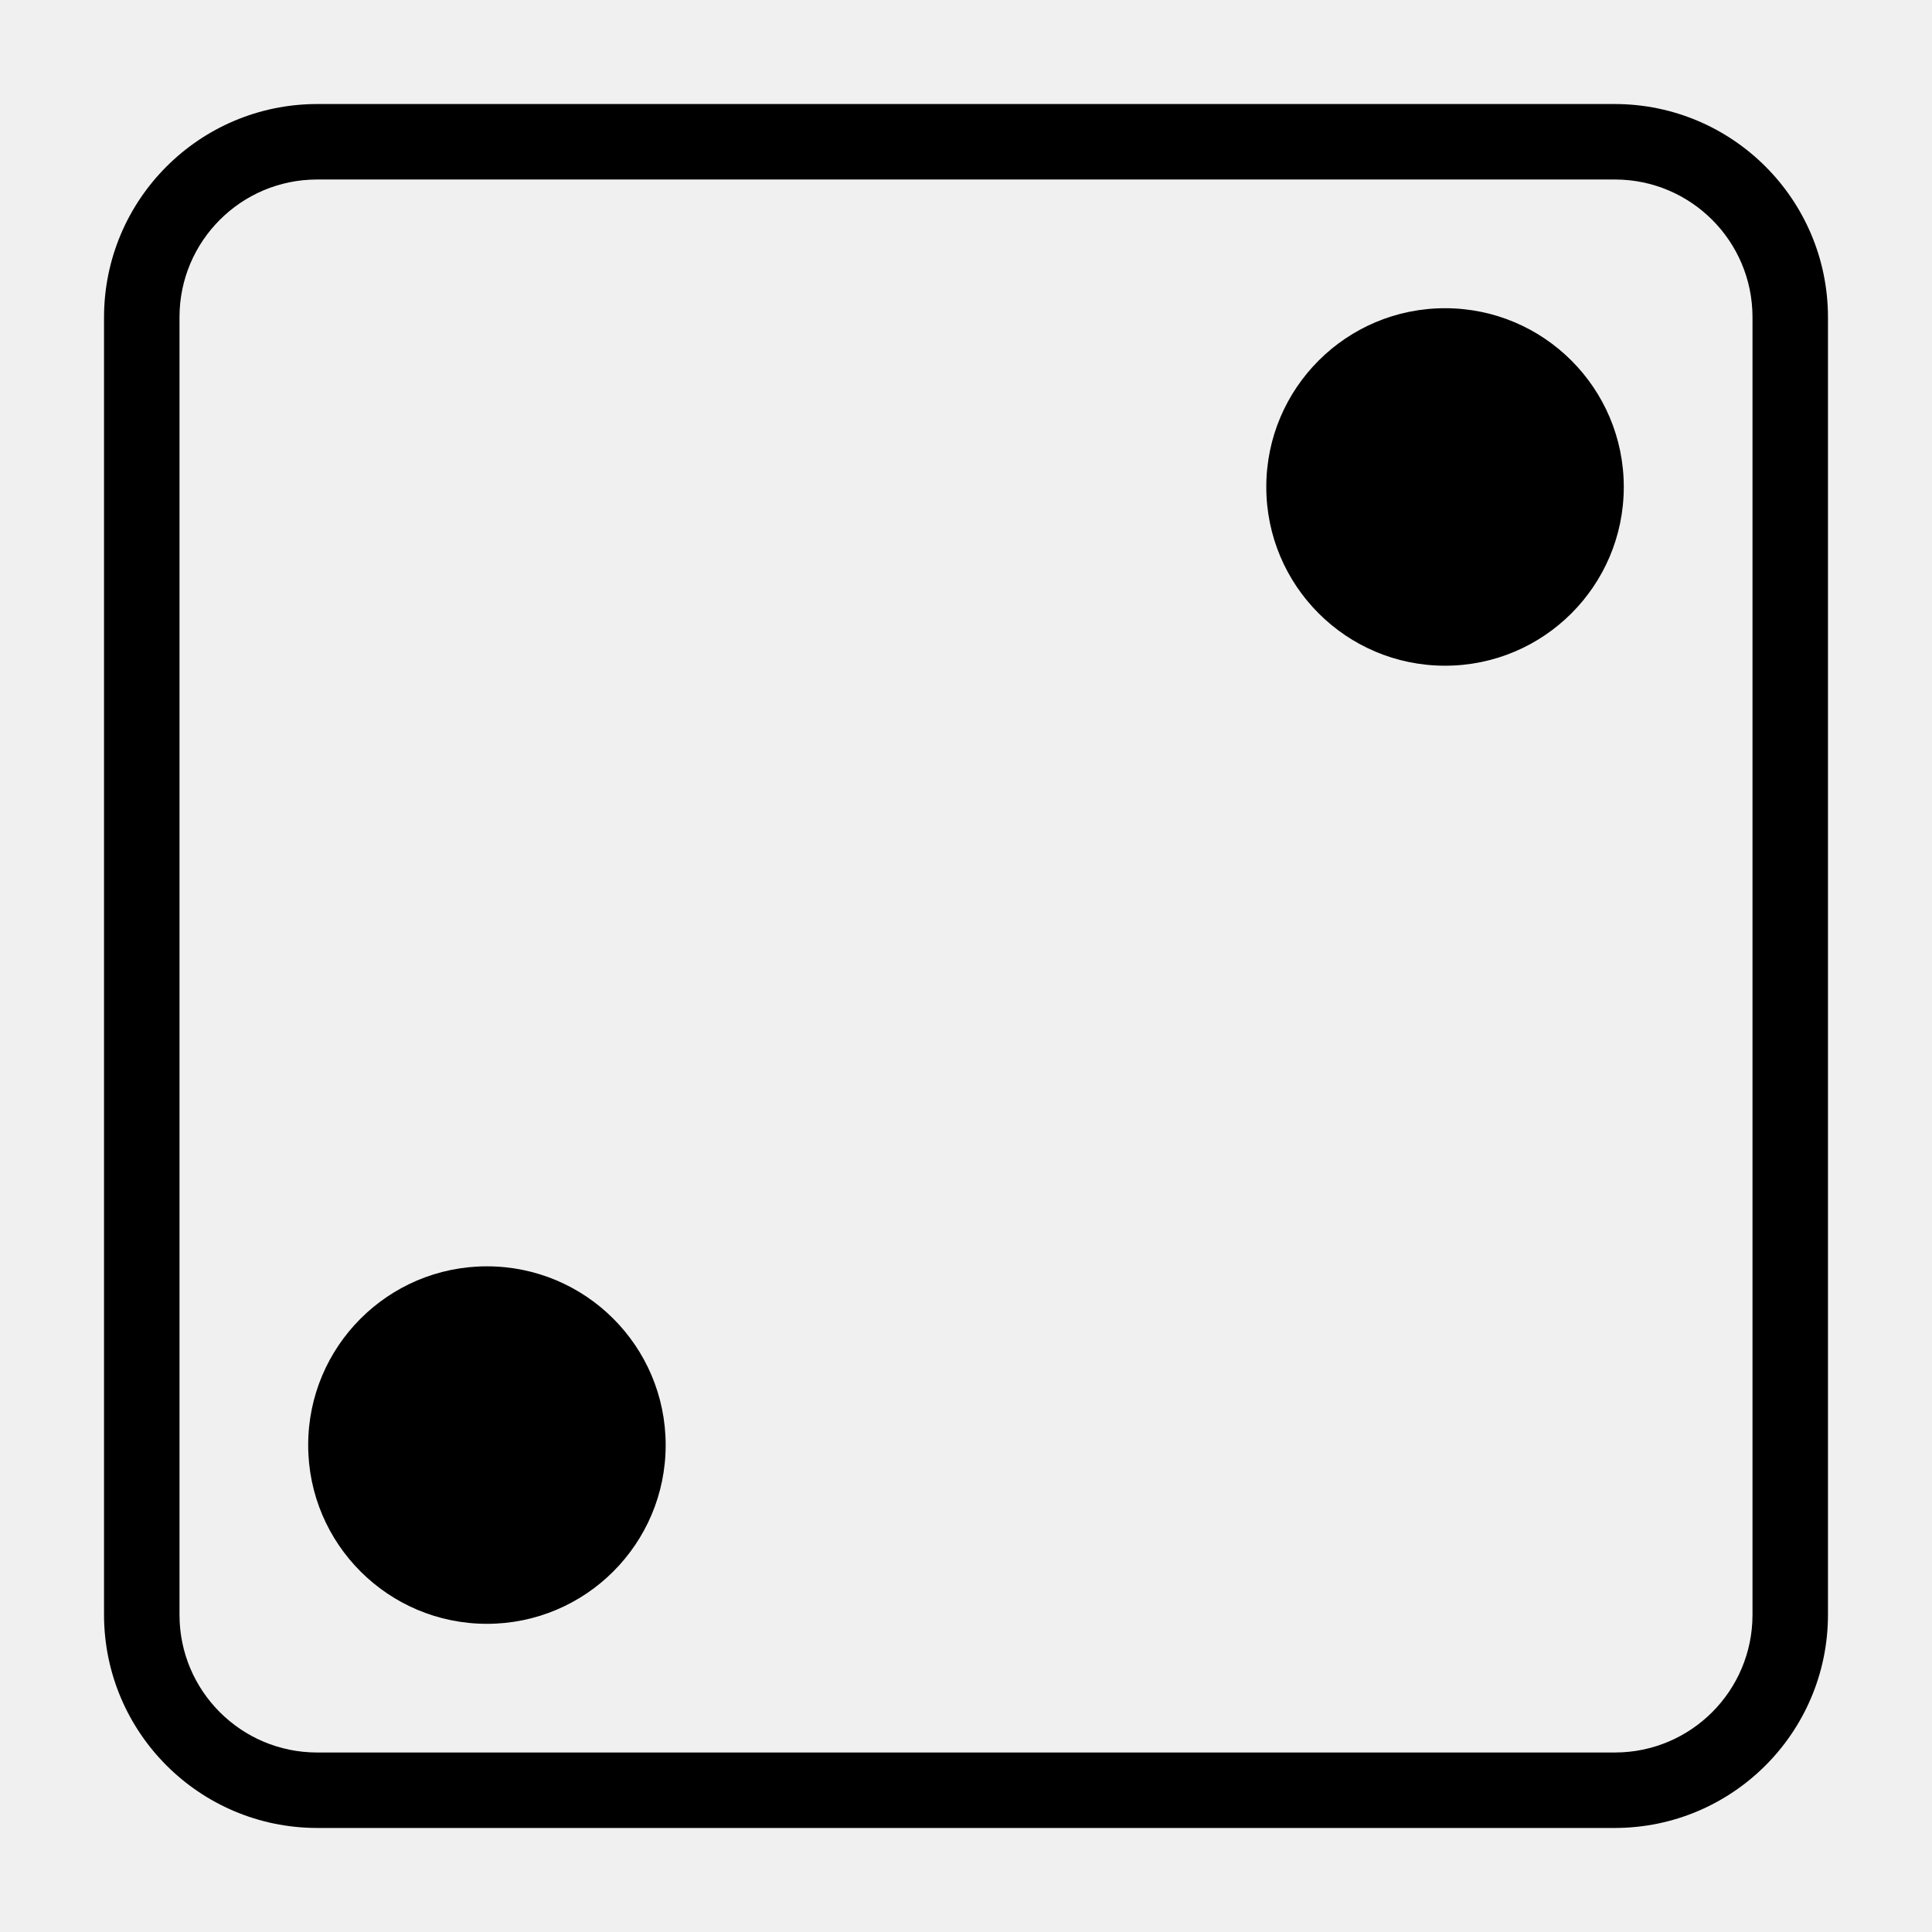
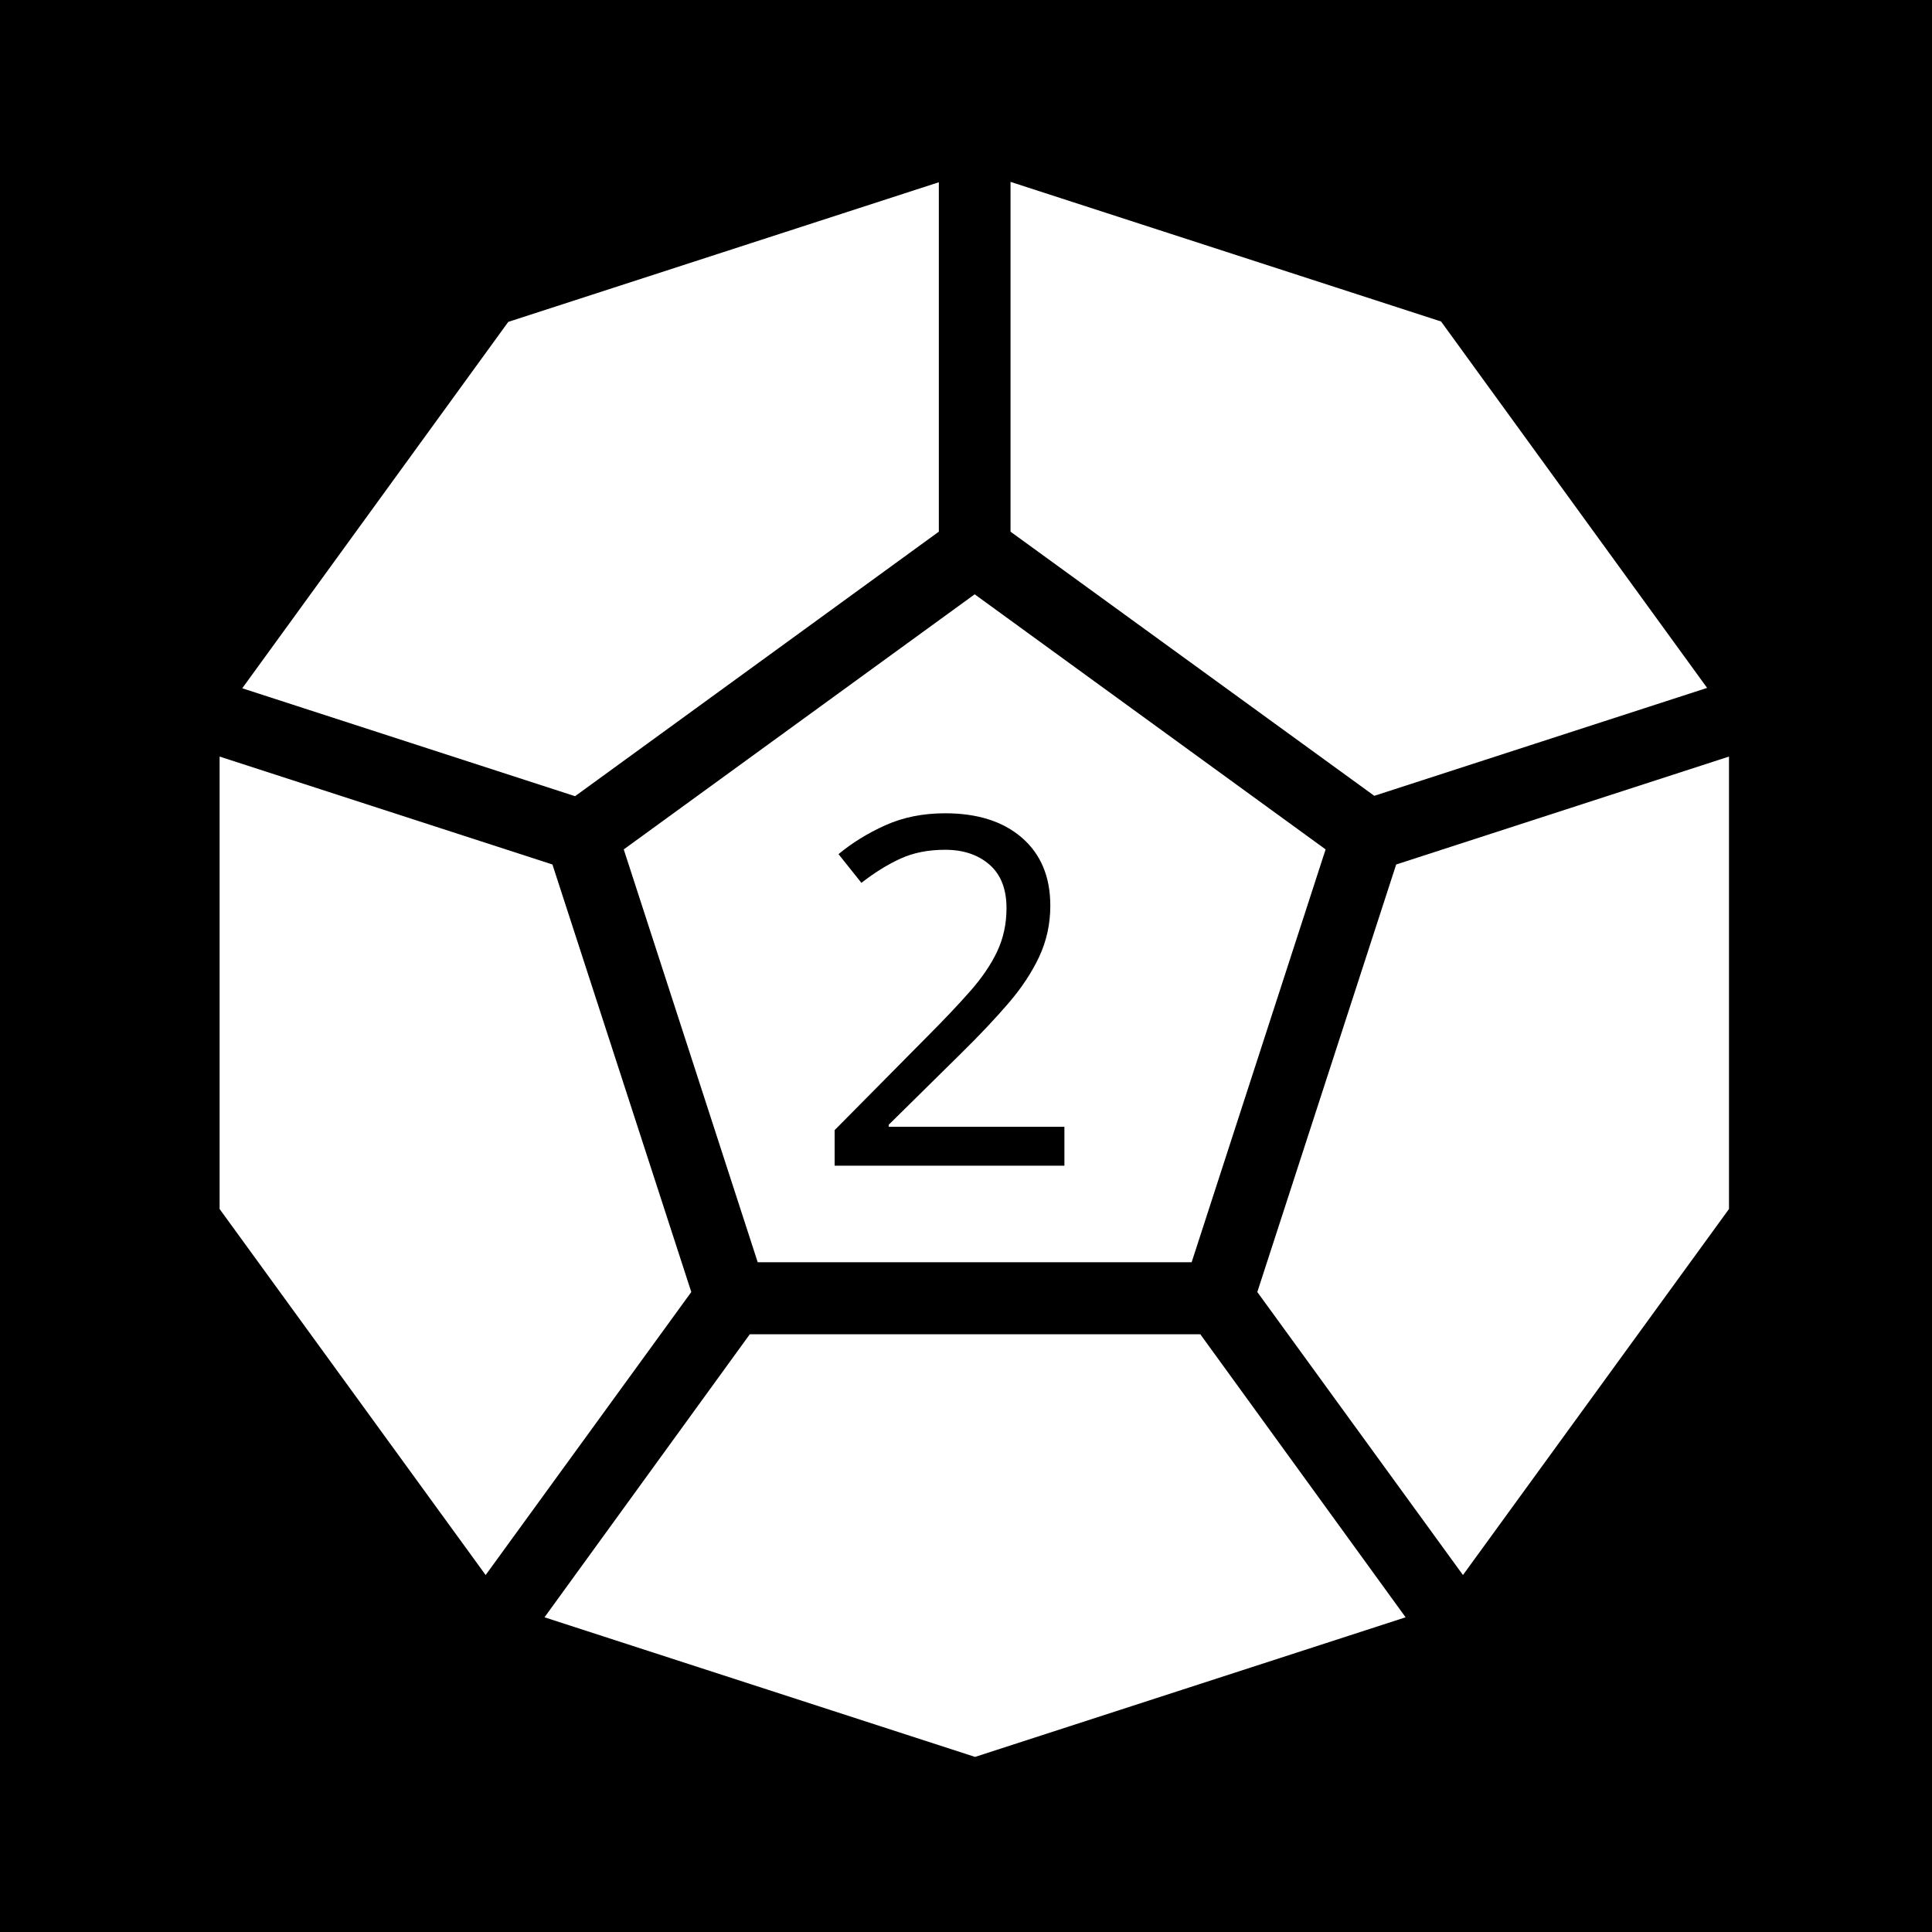
- <svg xmlns="http://www.w3.org/2000/svg" viewBox="0 0 512 512">
-   <path class="cls-1" d="M383 81.68A47.37 47.37 0 1 1 335.58 129 47.37 47.37 0 0 1 383 81.68zM81.67 383A47.37 47.37 0 1 0 129 335.59 47.37 47.37 0 0 0 81.67 383zM428 47.57H84A36.48 36.48 0 0 0 47.57 84v344A36.48 36.48 0 0 0 84 464.43h344A36.48 36.48 0 0 0 464.43 428V84A36.48 36.48 0 0 0 428 47.57m0-20A56.54 56.54 0 0 1 484.43 84v344A56.54 56.54 0 0 1 428 484.43H84A56.54 56.54 0 0 1 27.57 428V84A56.54 56.54 0 0 1 84 27.57z" fill="#000" />
+ <svg xmlns="http://www.w3.org/2000/svg" version="1.1" id="Layer_1" x="0px" y="0px" viewBox="0 0 512 512" style="enable-background:new 0 0 512 512;" xml:space="preserve">
+   <style type="text/css">
+ 	.st0{fill:#FFFFFF;}
+ 	.st1{font-family:'LucidaConsole';}
+ 	.st2{font-size:129px;}
+ </style>
+   <path d="M0,0h512v512H0V0z" />
+   <g transform="translate(0,0)">
+     <path class="st0" d="M452.4,182.3l-70.5-97.1l-114.1-37v92.7l96.4,70L452.4,182.3z M248.8,140.9V48.3l-114.1,37l-70.5,97.1   l88.2,28.6L248.8,140.9z M200.8,334.5h115l35.5-109.4l-93-67.6l-93,67.6L200.8,334.5z M198.7,353.6l-54.4,75l114.1,37l114.1-37   l-54.4-75H198.7z M370,229.1l-36.8,113.3l54.5,75l70.5-97V200.5L370,229.1z M146.4,229.1l-88.2-28.6v119.9l70.5,97l54.5-75   L146.4,229.1z" />
+   </g>
+   <text transform="matrix(1 0 0 1 215 308.9189)" class="st1 st2">2</text>
</svg>
